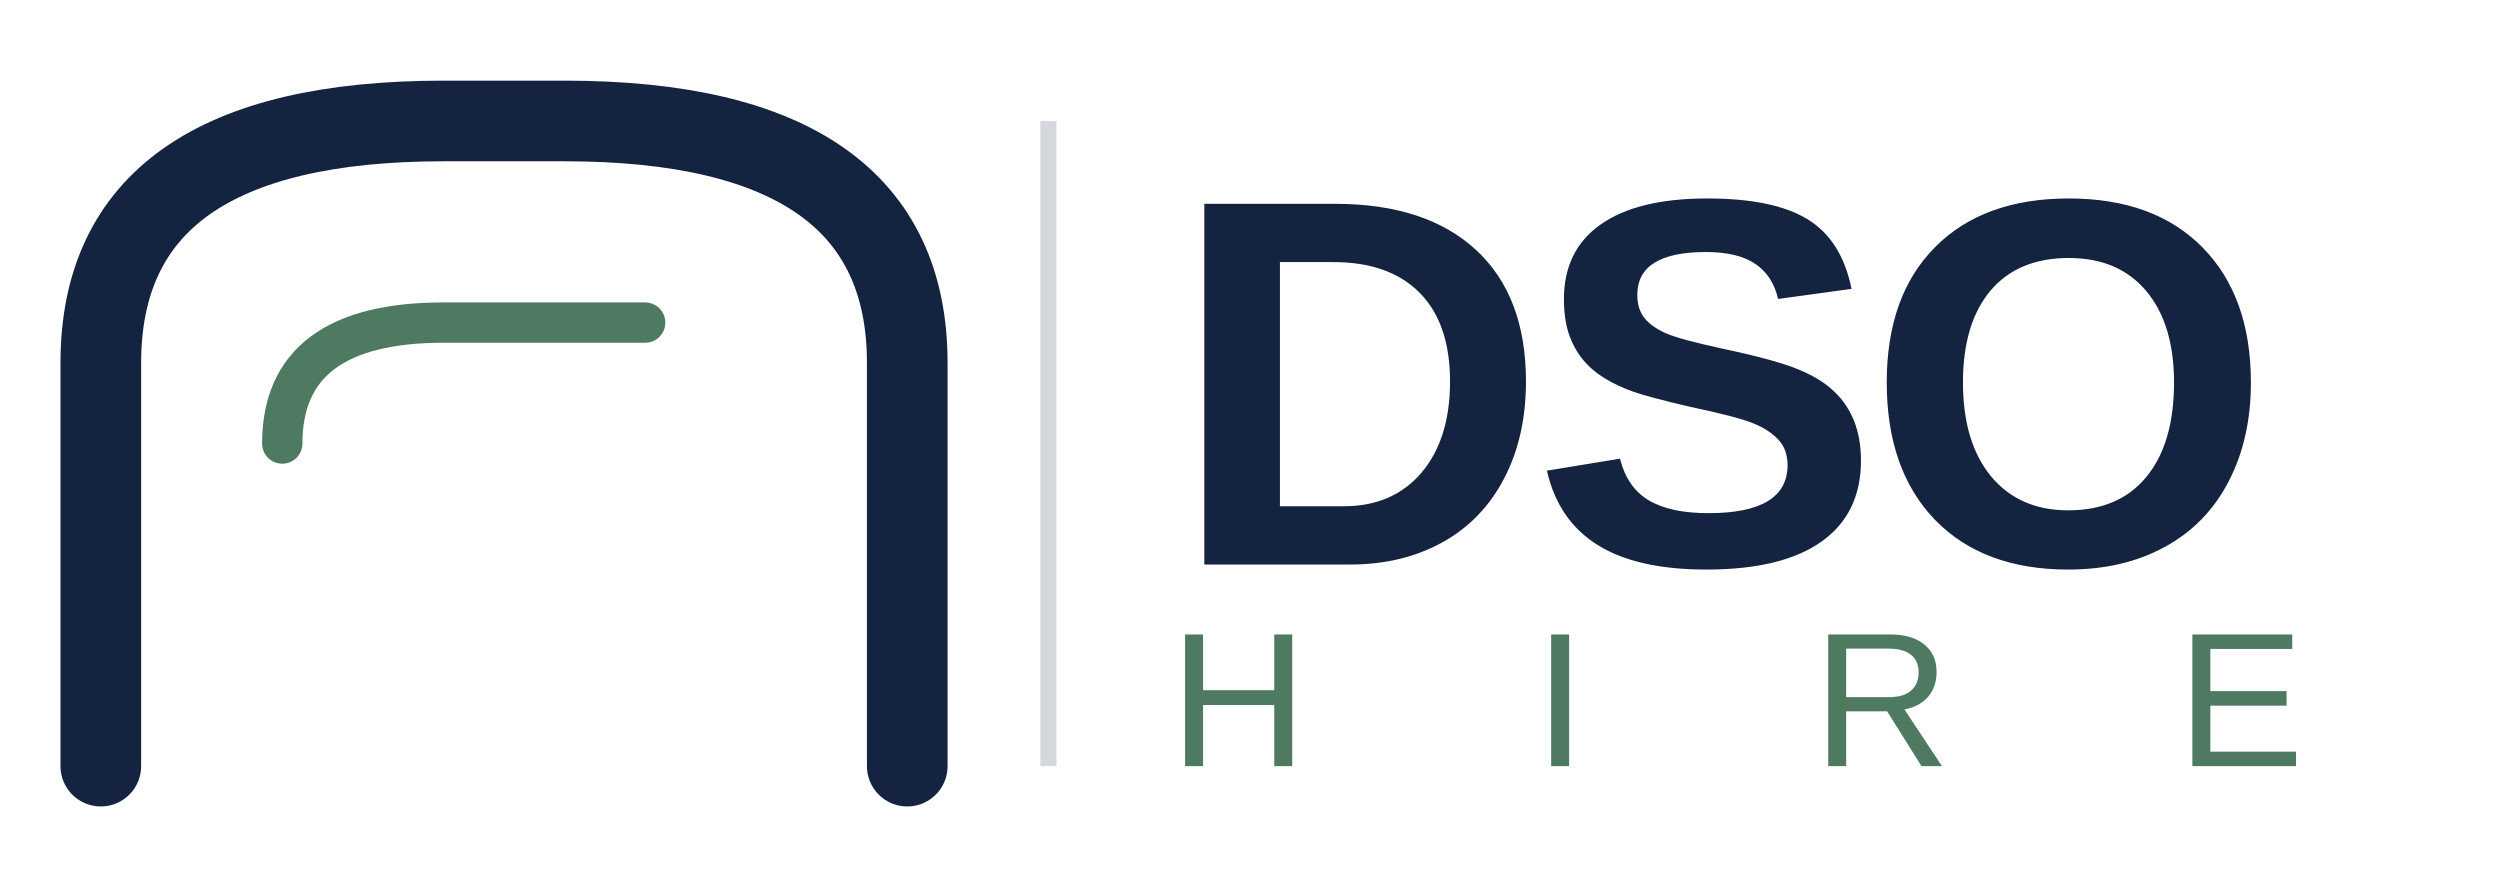
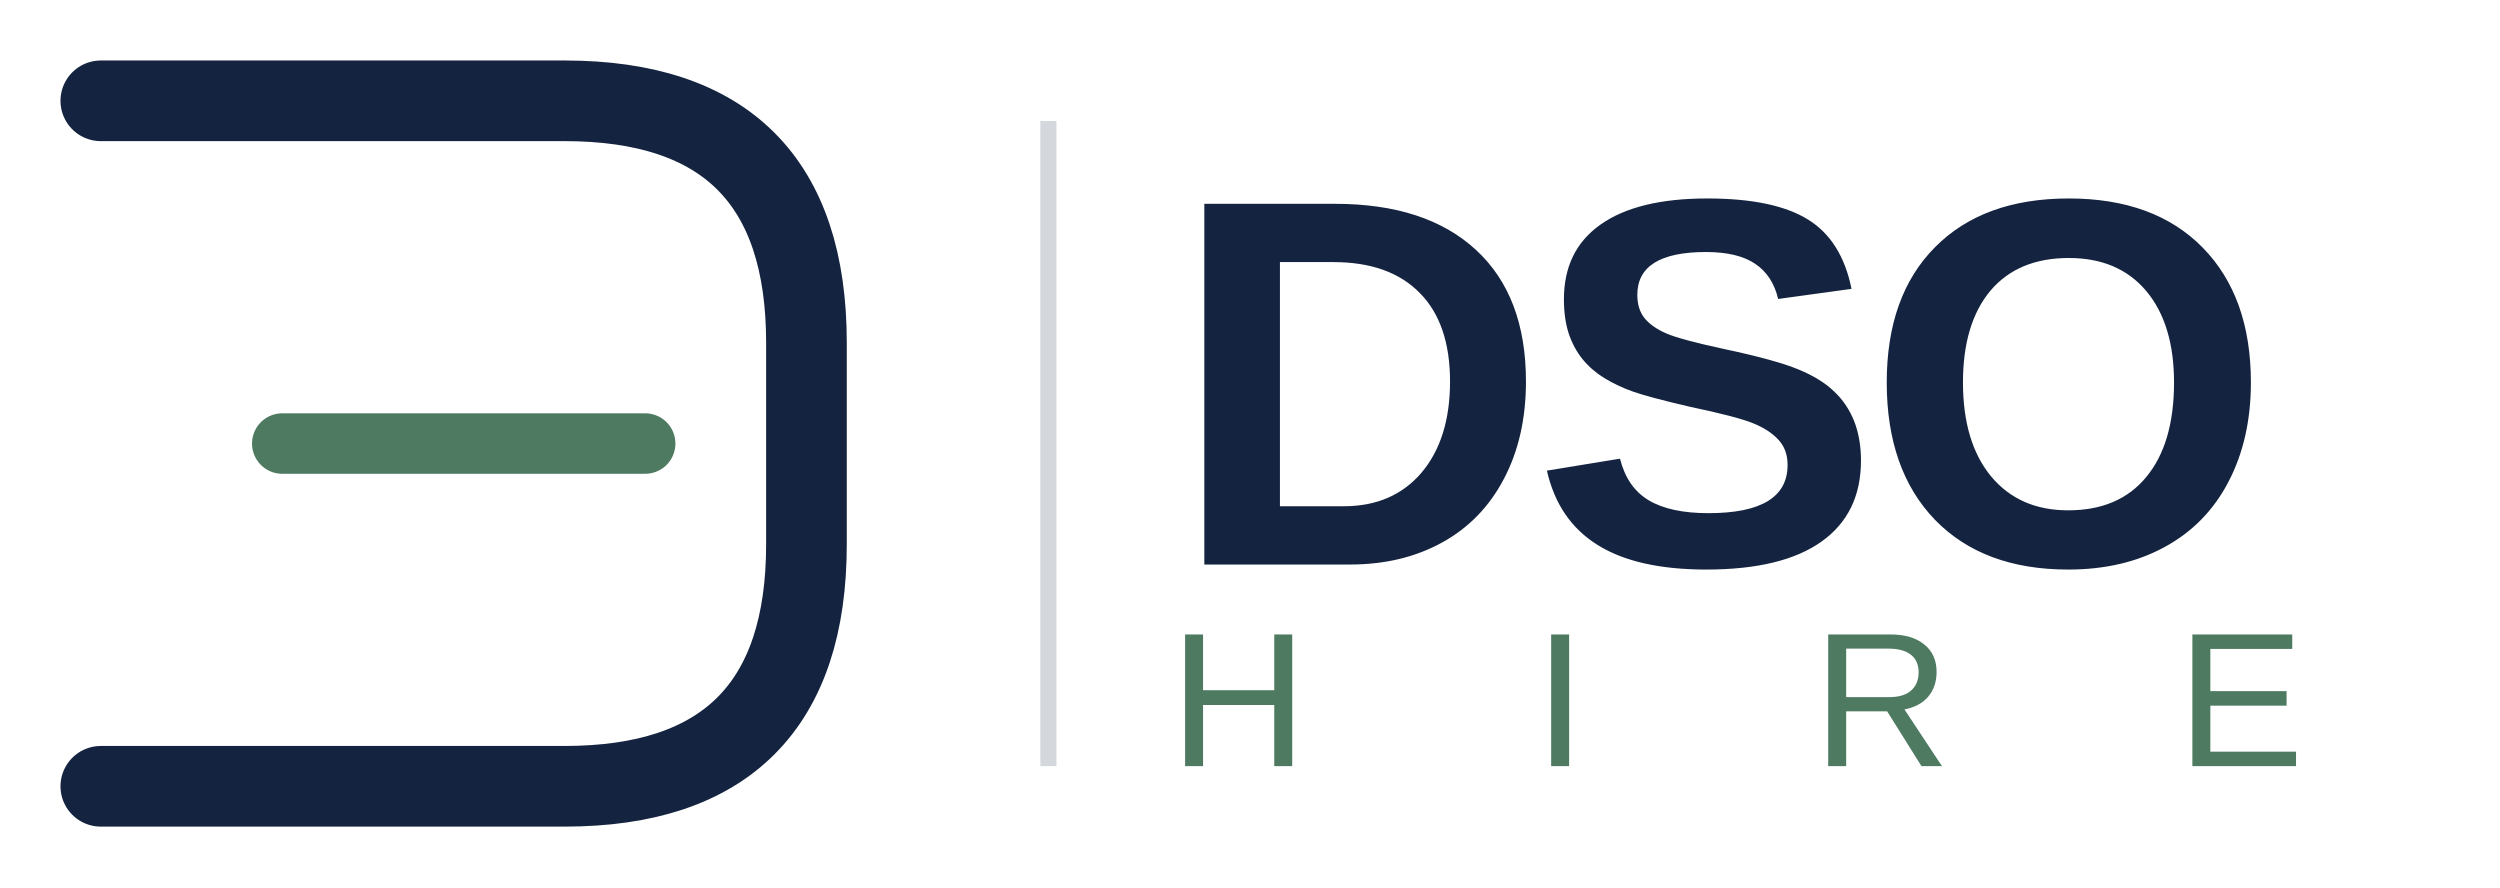
<svg xmlns="http://www.w3.org/2000/svg" viewBox="0 0 124 44" width="496" height="176">
-   <path d="M 5 38 L 5 18 Q 5 6 22 6 L 28 6 Q 45 6 45 18 L 45 38" fill="none" stroke="#14233F" stroke-width="4" stroke-linecap="round" stroke-linejoin="round" />
-   <path d="M 14 22 Q 14 16 22 16 L 32 16" fill="none" stroke="#4D7A60" stroke-width="2" stroke-linecap="round" />
+   <path d="M 5 5 L 28 5 Q 40 5 40 17 L 40 27 Q 40 39 28 39 L 5 39" fill="none" stroke="#14233F" stroke-width="4" stroke-linecap="round" stroke-linejoin="round" />
+   <line x1="14" y1="22" x2="32" y2="22" stroke="#4D7A60" stroke-width="3" stroke-linecap="round" />
  <line x1="52" y1="6" x2="52" y2="38" stroke="rgba(20,35,63,0.18)" stroke-width="0.8" />
  <text x="58" y="28" font-family="'Manrope', 'Helvetica Neue', Arial, sans-serif" font-size="26" font-weight="800" letter-spacing="-0.8" fill="#14233F">DSO</text>
  <text x="58" y="38" font-family="'Manrope', 'Helvetica Neue', Arial, sans-serif" font-size="9.5" font-weight="500" letter-spacing="11.2" fill="#4D7A60" textLength="52.5" lengthAdjust="spacing">HIRE</text>
</svg>
